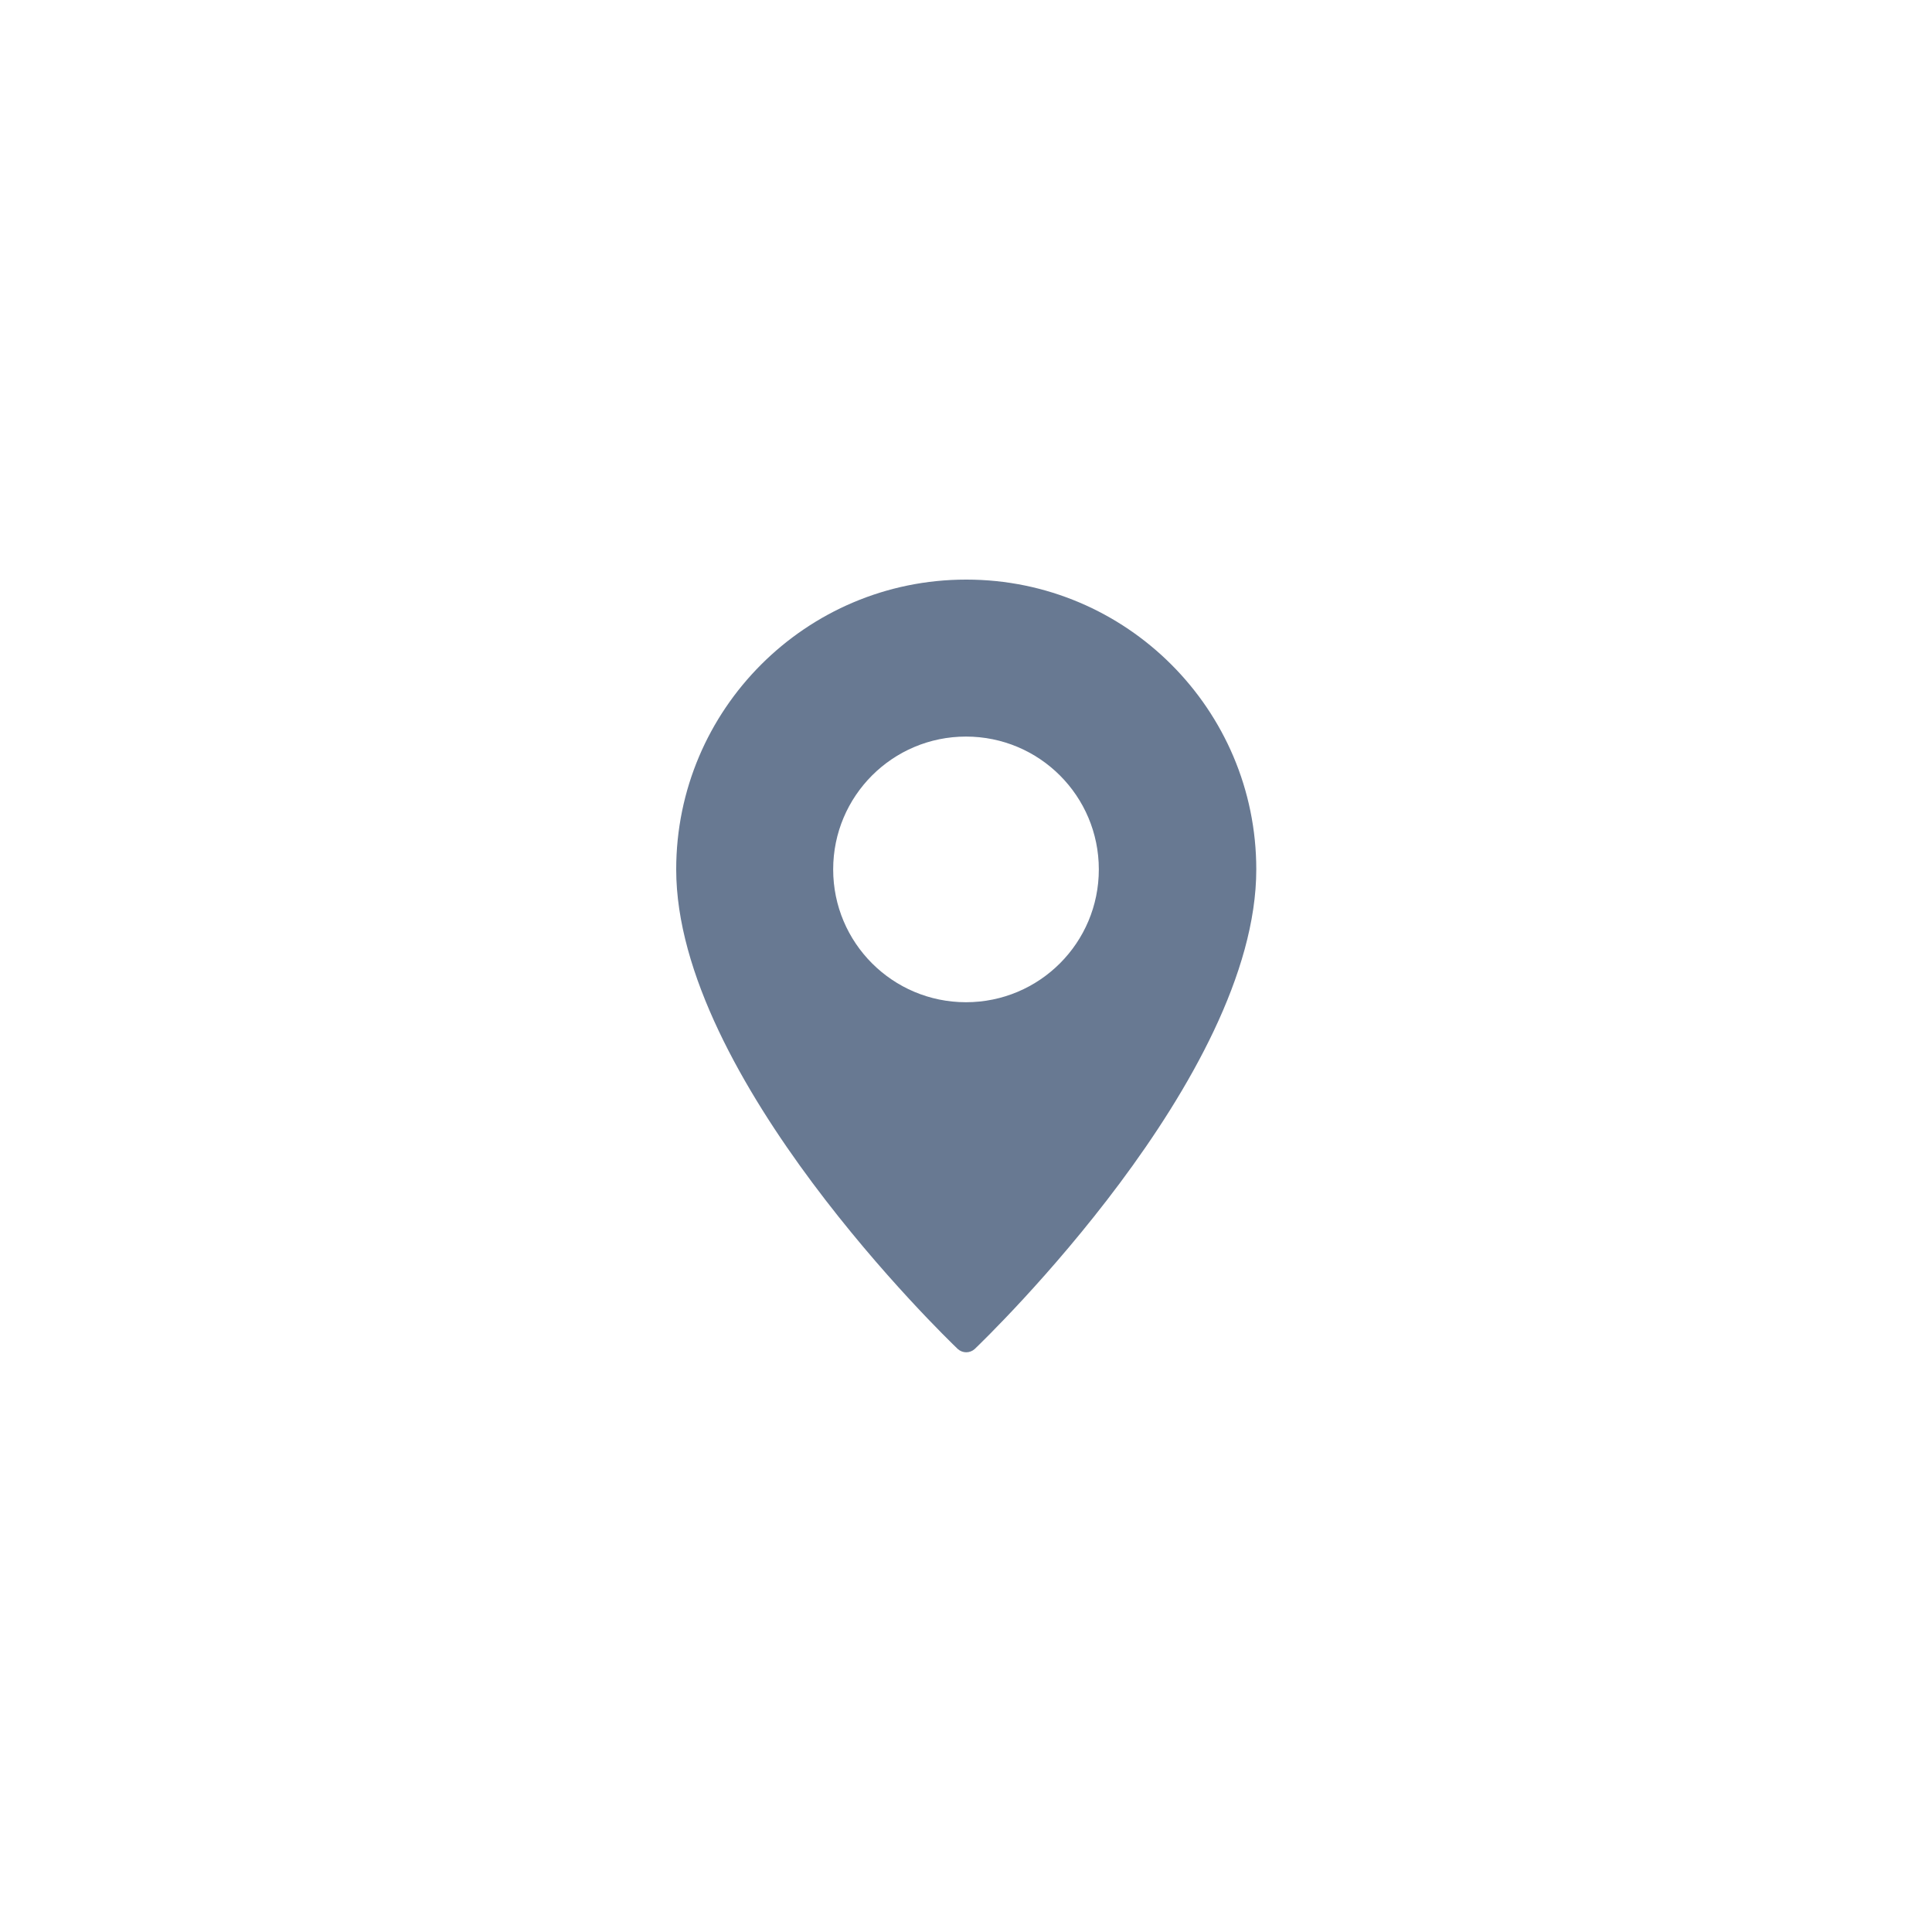
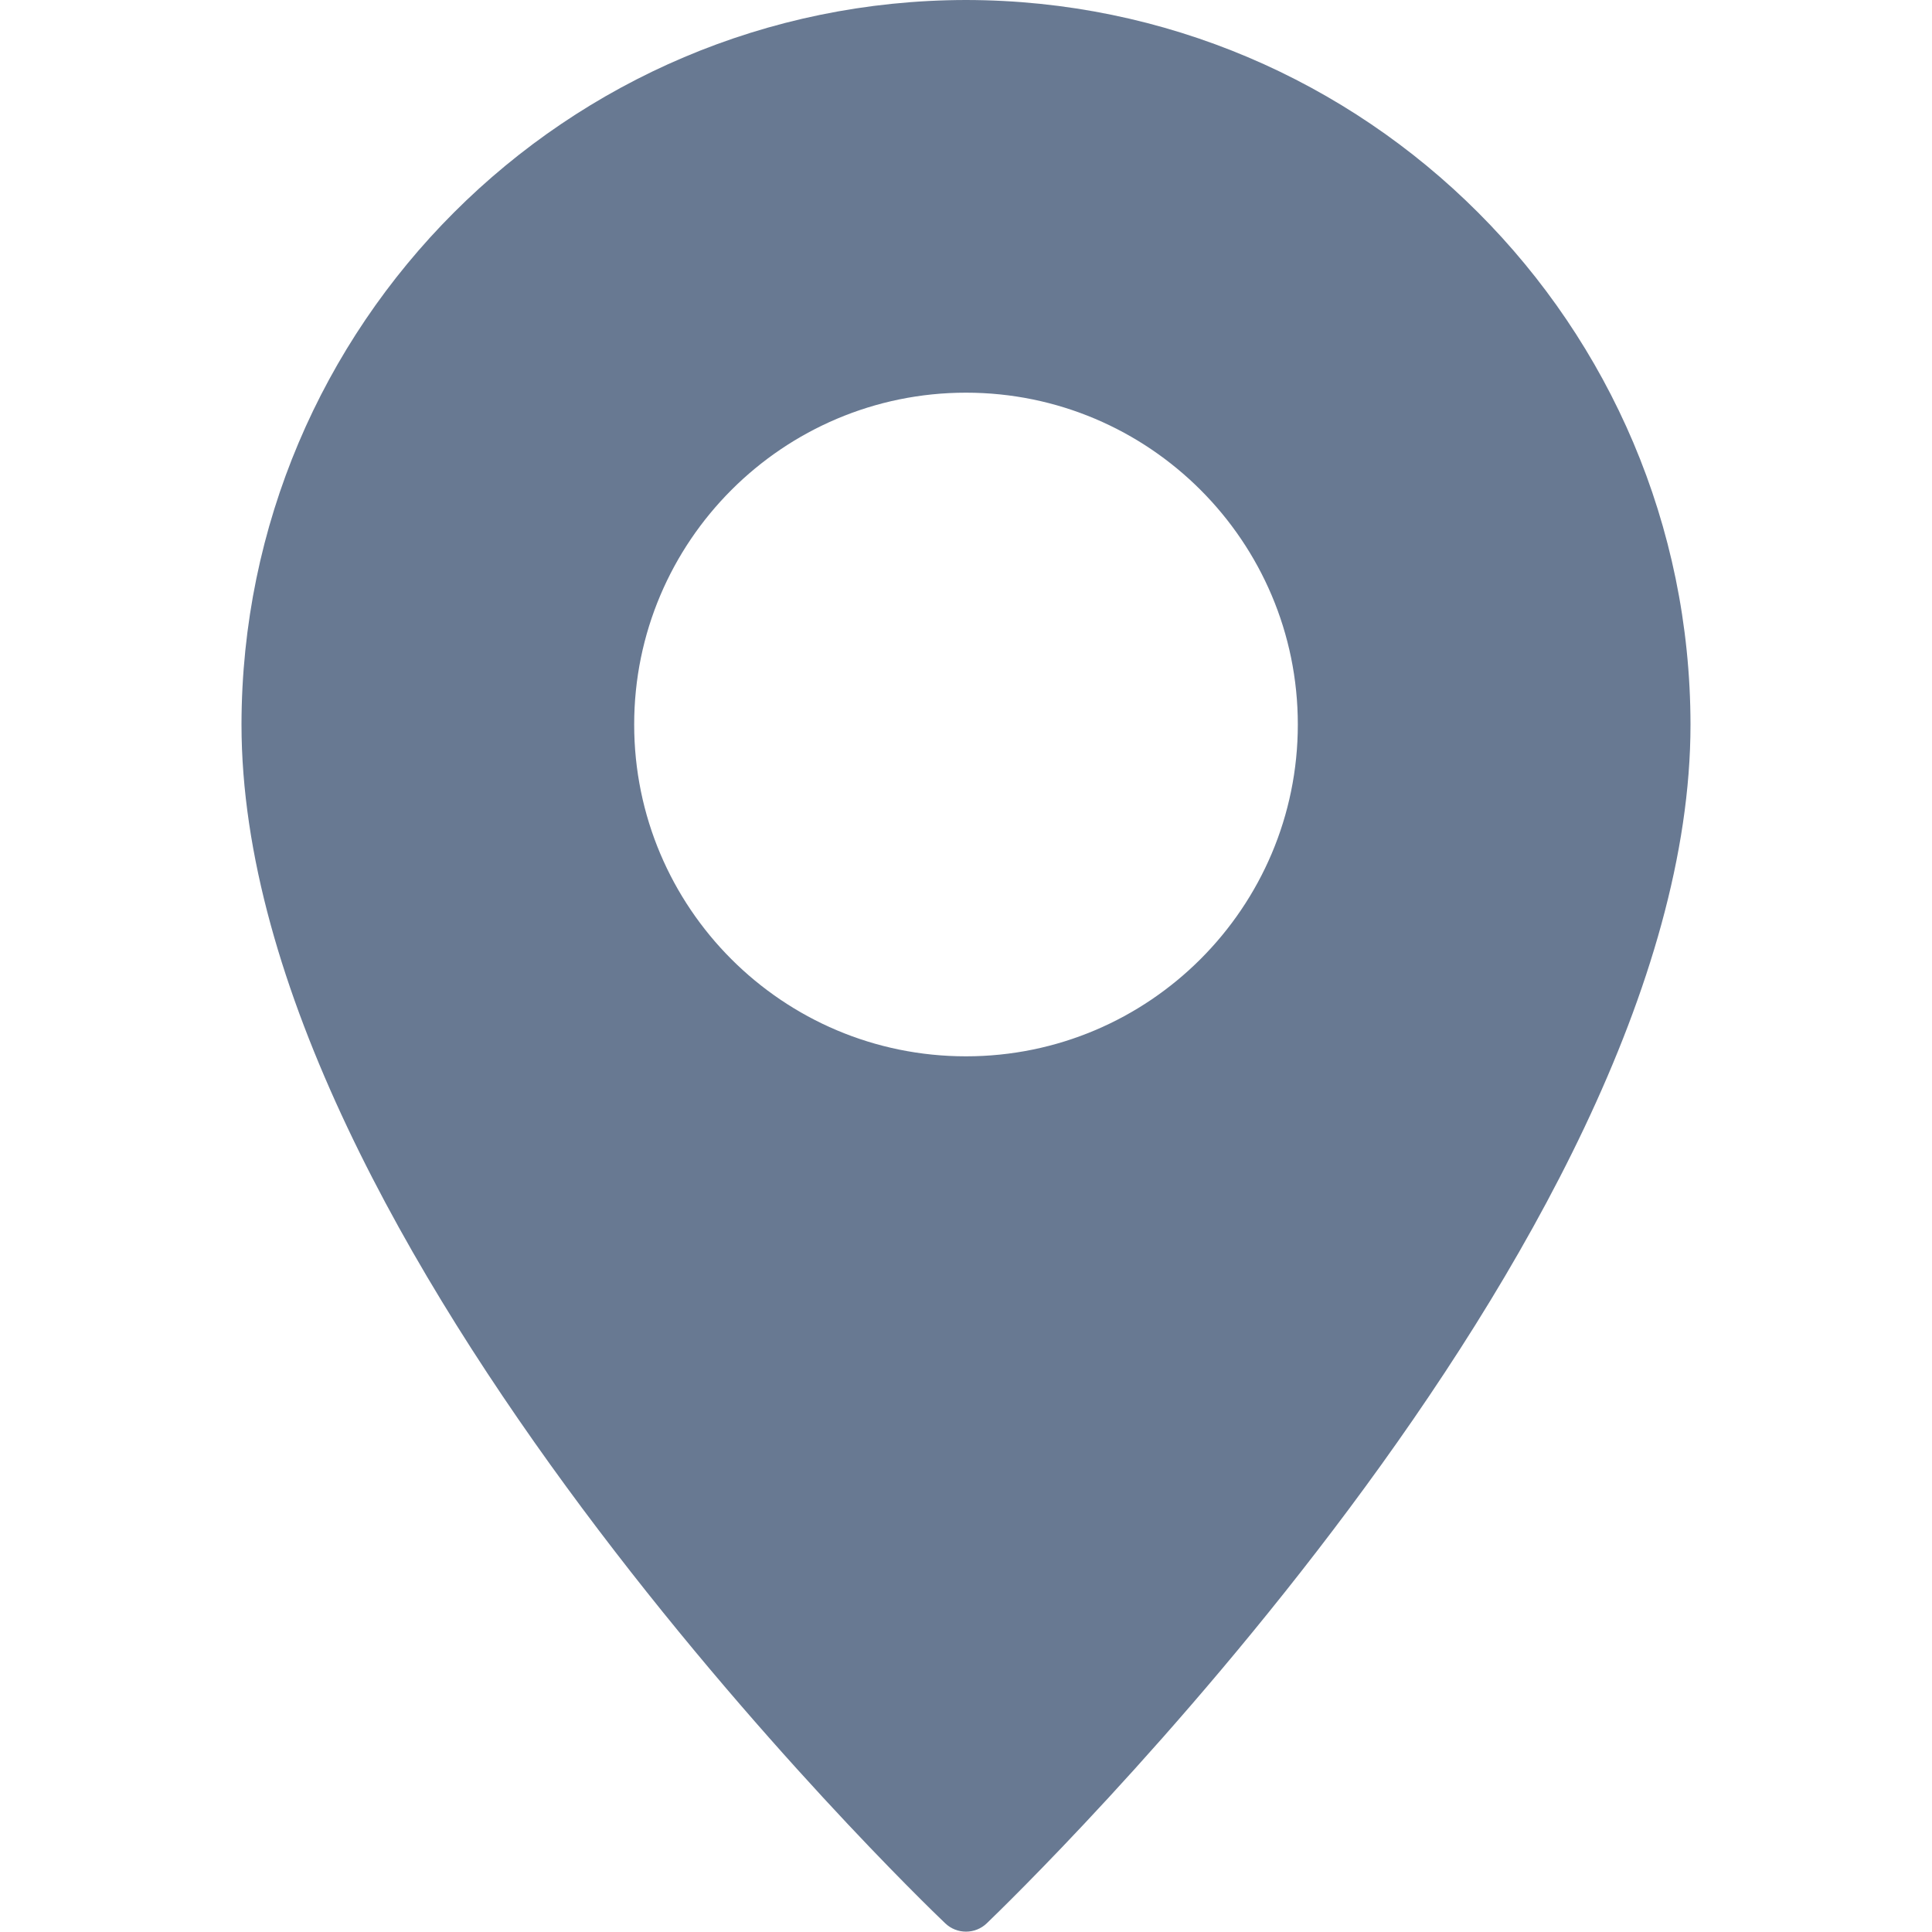
<svg xmlns="http://www.w3.org/2000/svg" id="Layer_1" data-name="Layer 1" viewBox="0 0 40 40">
  <defs>
    <style>
      .cls-1 {
        fill: #687992;
      }
    </style>
  </defs>
-   <path id="Path_137" data-name="Path 137" class="cls-1" d="m20,12c-3.31,0-6,2.69-6,6,0,4.31,5.59,9.7,5.83,9.93.1.09.25.09.35,0,.24-.23,5.83-5.62,5.83-9.93,0-3.31-2.69-6-6-6Zm0,8.75c-1.52,0-2.75-1.23-2.75-2.75s1.23-2.75,2.75-2.75,2.75,1.23,2.75,2.75-1.23,2.75-2.75,2.75Z" />
+   <path id="Path_137" data-name="Path 137" class="cls-1" d="m20,0C11.72.01,5.01,6.72,5,15c0,10.77,13.97,24.25,14.57,24.82.24.23.62.23.86,0,.59-.57,14.57-14.06,14.57-24.82-.01-8.28-6.72-14.99-15-15Zm0,21.87c-3.8,0-6.87-3.08-6.87-6.87s3.08-6.87,6.87-6.87,6.87,3.08,6.87,6.87-3.08,6.87-6.87,6.87Z" />
</svg>
